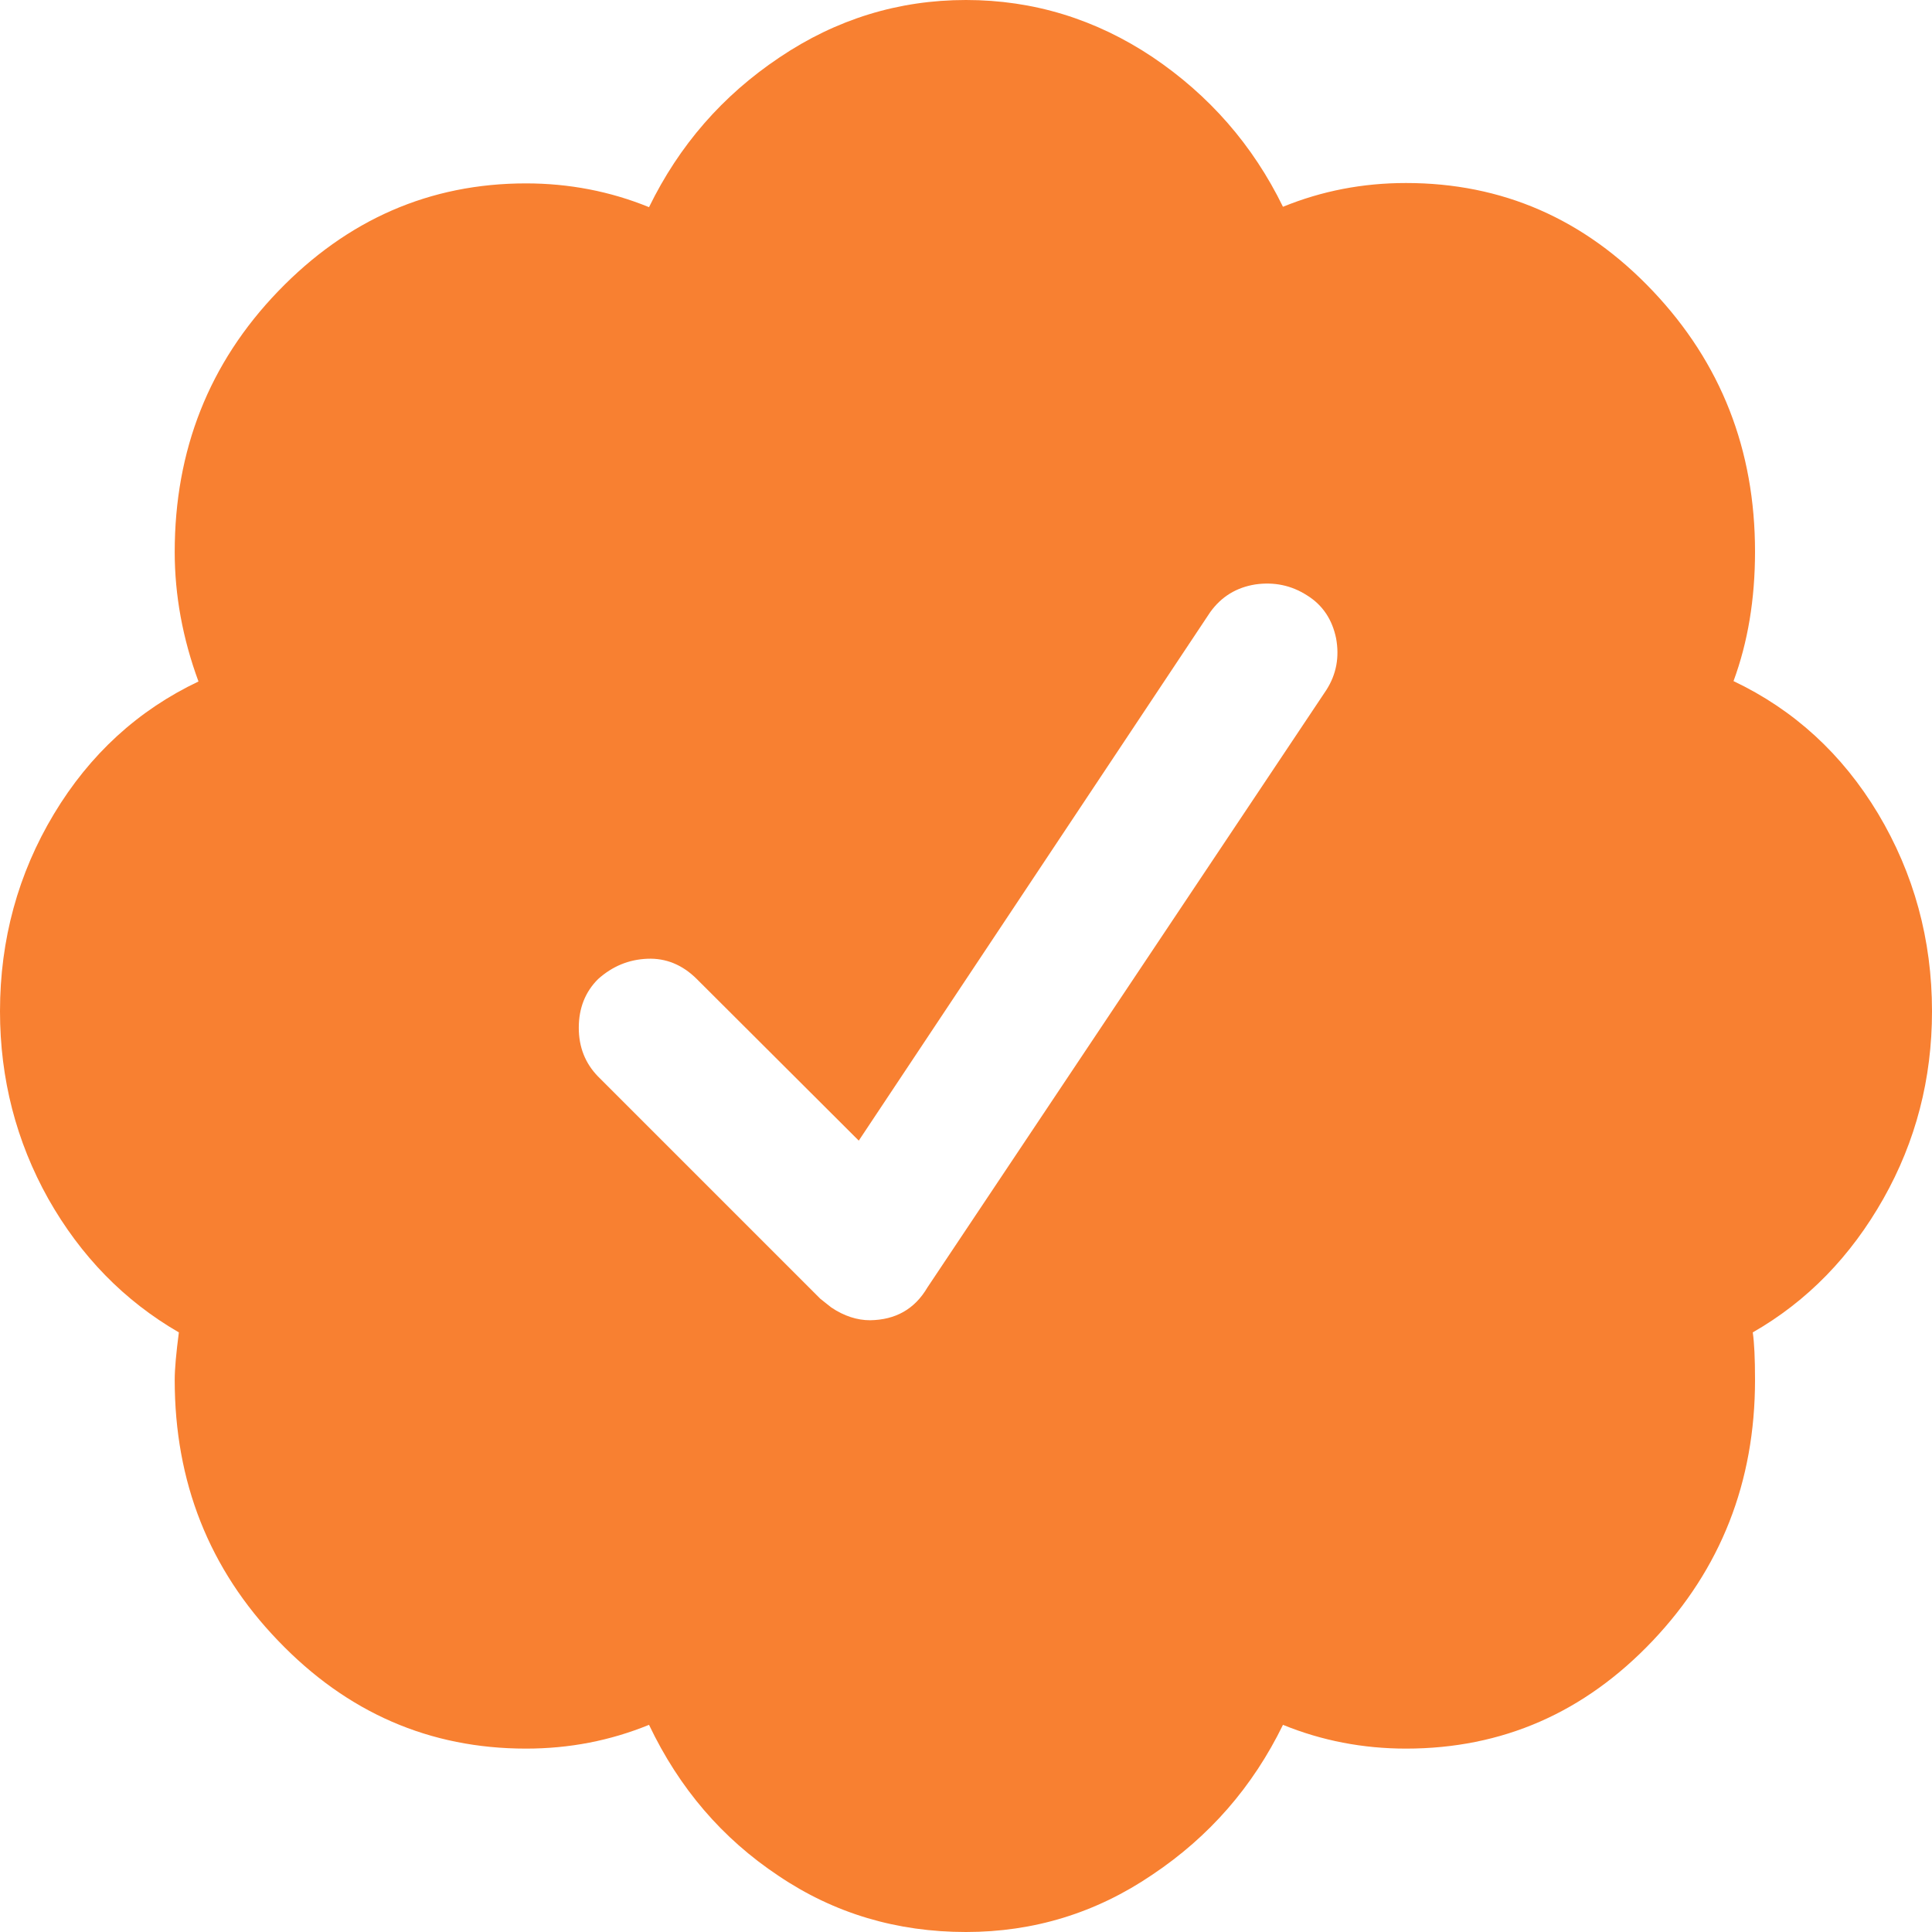
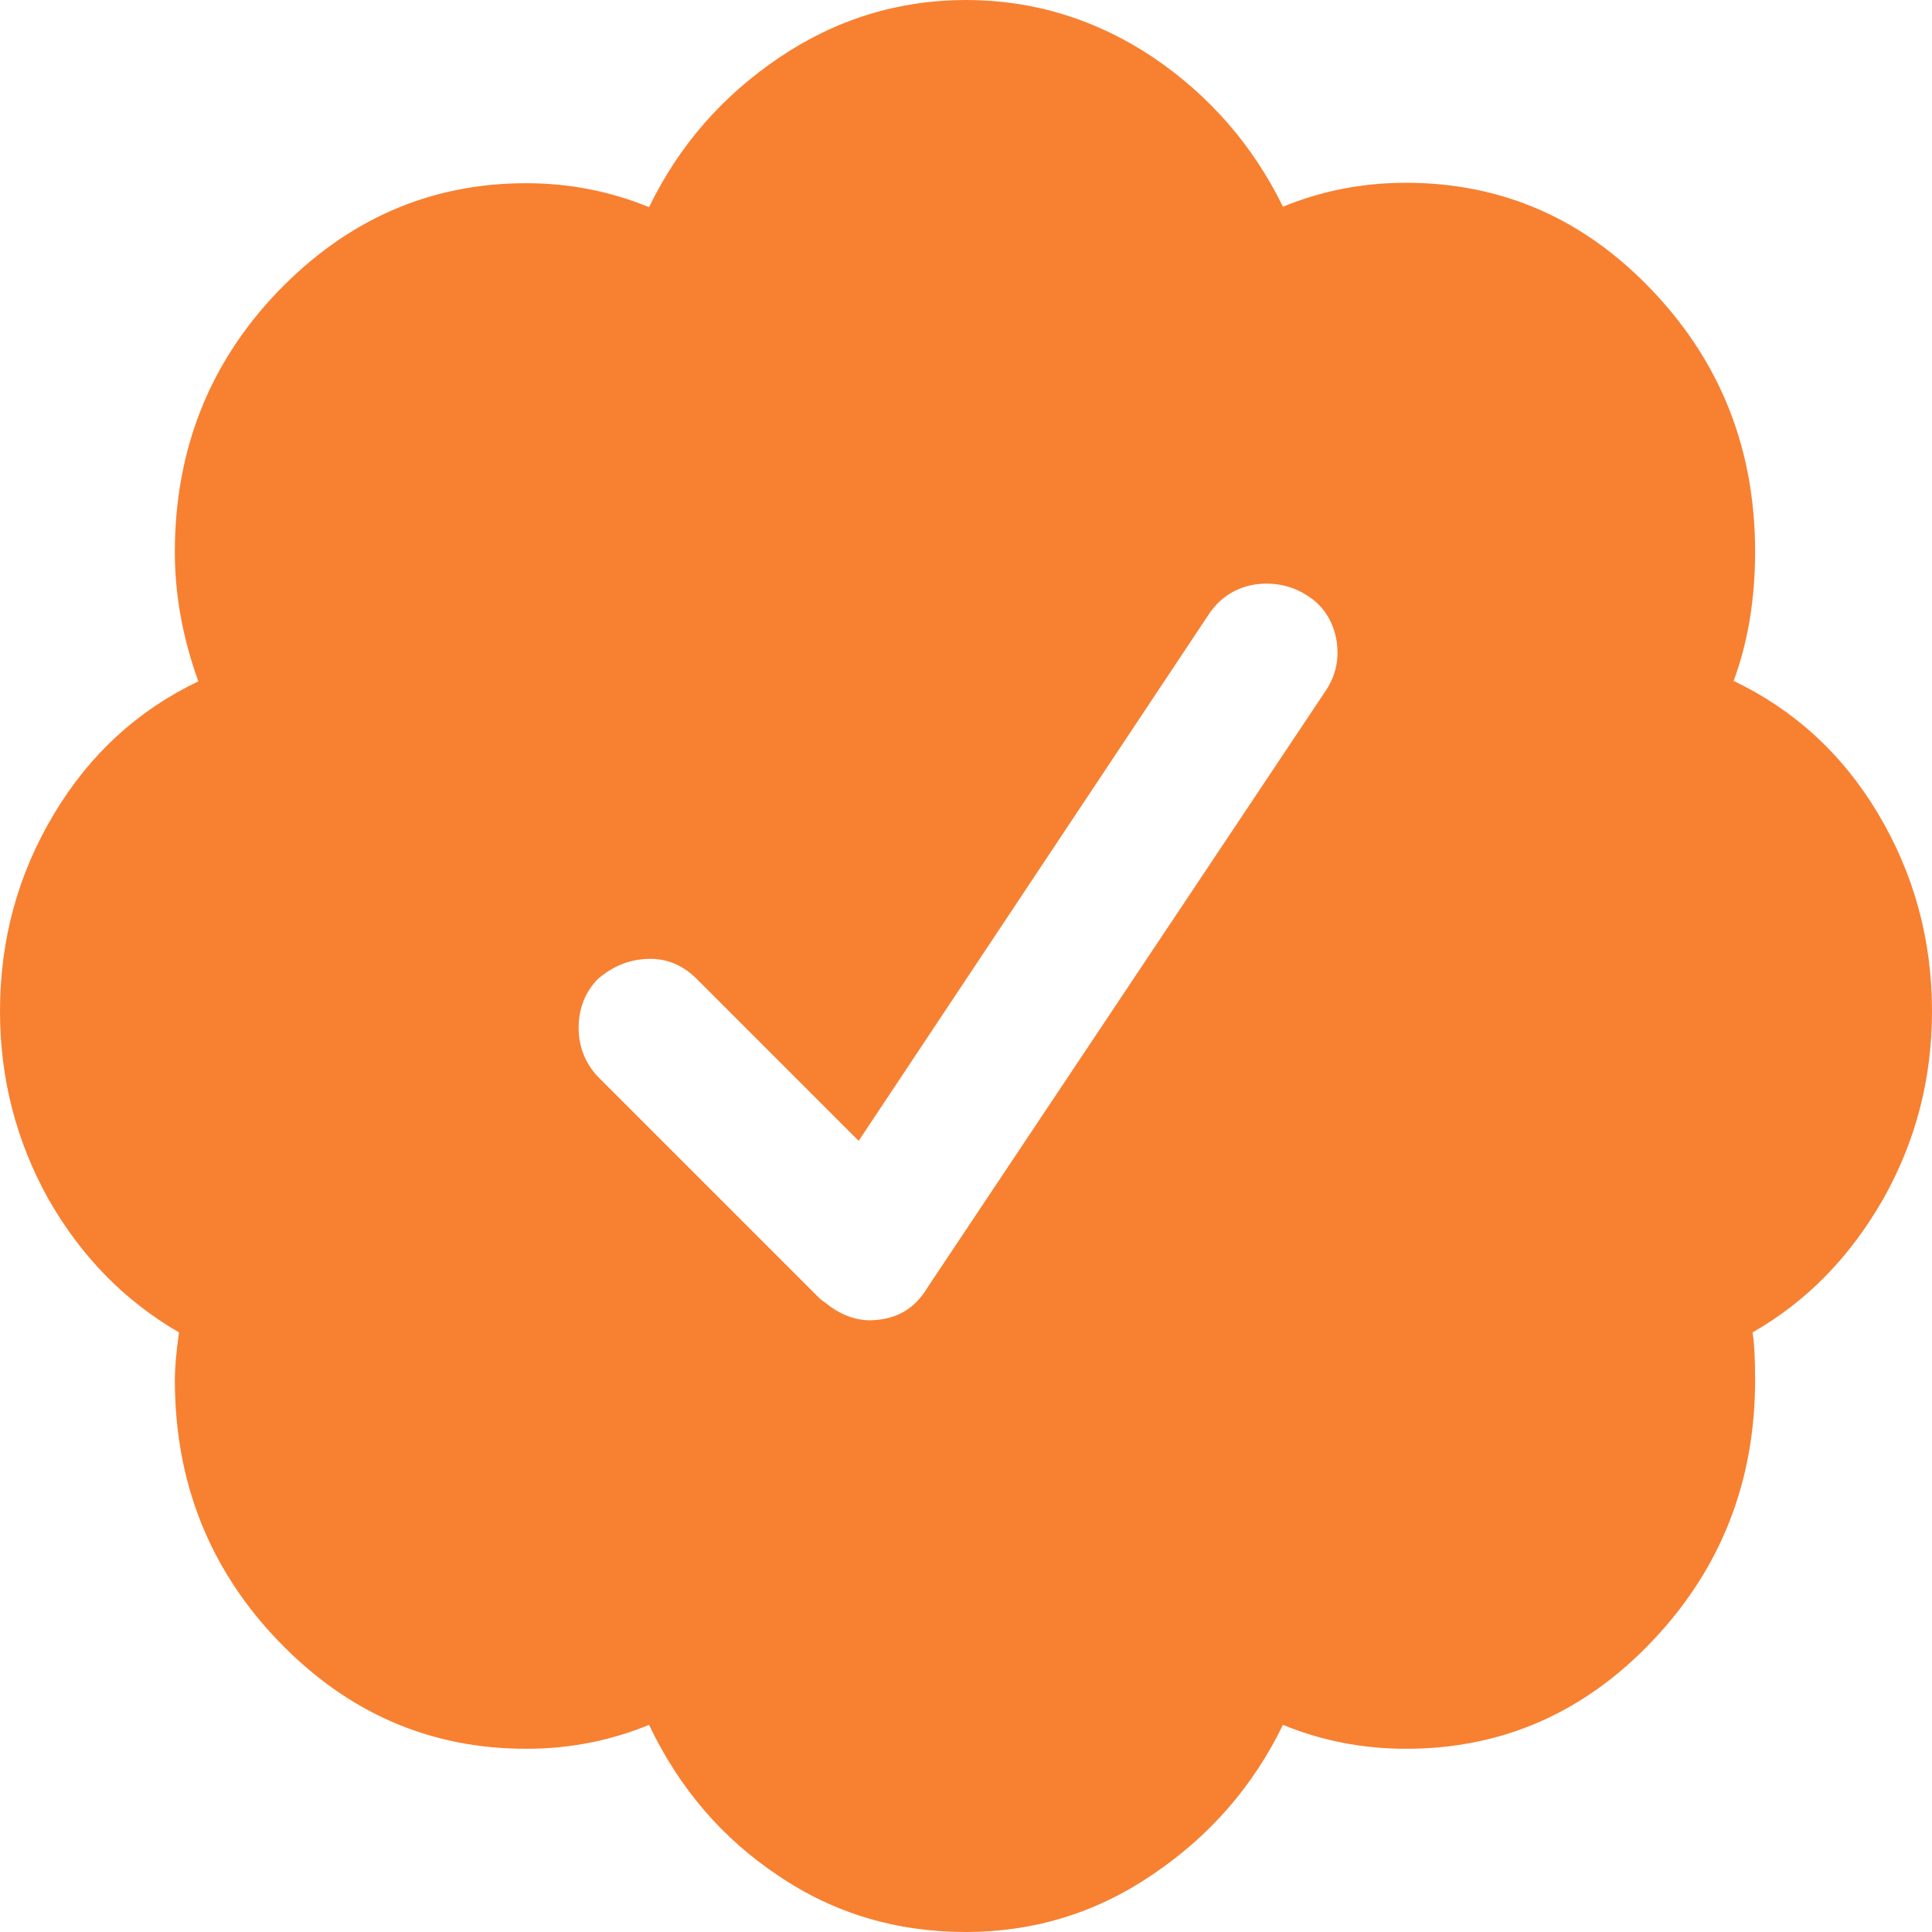
- <svg xmlns="http://www.w3.org/2000/svg" height="512" width="512" style="">
-   <rect id="backgroundrect" width="100%" height="100%" x="0" y="0" fill="none" stroke="none" />
-   <g class="currentLayer" style="">
-     <path d="M 512 268 C 512 285.9 507.7 302.5 499.1 317.7 C 490.5 332.9 479 344.8 464.5 353.1 C 464.9 355.8 465.1 360 465.1 365.7 C 465.1 392.8 456 415.8 438 434.8 C 419.9 453.9 398.1 463.4 372.6 463.4 C 361.2 463.4 350.3 461.3 340 457.1 C 332 473.5 320.5 486.7 305.4 496.8 C 290.4 507 273.9 512 256 512 C 237.7 512 221.1 507.1 206.3 497.1 C 191.4 487.2 180 473.9 172 457.1 C 161.7 461.3 150.9 463.4 139.4 463.4 C 113.9 463.4 92 453.9 73.7 434.8 C 55.4 415.8 46.3 392.7 46.3 365.7 C 46.3 362.7 46.7 358.5 47.4 353.1 C 32.9 344.7 21.4 332.9 12.8 317.7 C 4.3 302.5 0 285.9 0 268 C 0 249 4.8 231.5 14.3 215.7 C 23.8 199.9 36.6 188.2 52.6 180.6 C 48.4 169.2 46.3 157.7 46.3 146.3 C 46.3 119.3 55.4 96.2 73.7 77.2 C 92 58.2 113.9 48.6 139.4 48.6 C 150.8 48.6 161.7 50.7 172 54.9 C 180 38.5 191.5 25.3 206.6 15.2 C 221.6 5.1 238.1 0 256 0 C 273.9 0 290.4 5.1 305.4 15.1 C 320.4 25.2 332 38.4 340 54.8 C 350.3 50.6 361.1 48.5 372.6 48.5 C 398.1 48.5 419.9 58 438 77.1 C 456.1 96.2 465.1 119.2 465.1 146.2 C 465.1 158.8 463.2 170.2 459.4 180.5 C 475.4 188.1 488.2 199.8 497.7 215.6 C 507.2 231.5 512 249 512 268 L 512 268 Z" id="svg_1" class="" fill-opacity="1" fill="#f88031" />
-     <path d="M 245.783 341.179 L 351.483 182.879 C 354.183 178.679 354.983 174.079 354.083 169.179 C 353.083 164.279 350.583 160.379 346.383 157.779 C 342.183 155.079 337.583 154.179 332.683 154.879 C 327.683 155.679 323.683 158.079 320.683 162.279 L 227.583 302.279 L 184.683 259.479 C 180.883 255.679 176.483 253.879 171.583 254.079 C 166.583 254.279 162.283 256.079 158.483 259.479 C 155.083 262.879 153.383 267.179 153.383 272.379 C 153.383 277.479 155.083 281.779 158.483 285.279 L 217.383 344.179 L 220.283 346.479 C 223.683 348.779 227.183 349.879 230.583 349.879 C 237.283 349.779 242.383 346.979 245.783 341.179 Z" id="path-1" class="" fill-opacity="1" style="fill: rgb(255, 255, 255);" />
+ <svg xmlns="http://www.w3.org/2000/svg" width="18px" height="18px" viewBox="0 0 18 18" version="1.1">
+   <g id="surface1">
+     <path style=" stroke:none;fill-rule:nonzero;fill:rgb(97.255%,50.196%,19.216%);fill-opacity:1;" d="M 18 9.422 C 18 10.051 17.848 10.633 17.547 11.168 C 17.242 11.703 16.84 12.121 16.328 12.414 C 16.344 12.508 16.352 12.656 16.352 12.855 C 16.352 13.809 16.031 14.617 15.398 15.285 C 14.762 15.957 13.996 16.293 13.098 16.293 C 12.699 16.293 12.316 16.219 11.953 16.07 C 11.672 16.648 11.266 17.109 10.738 17.465 C 10.211 17.824 9.629 18 9 18 C 8.355 18 7.773 17.828 7.254 17.477 C 6.73 17.129 6.328 16.66 6.047 16.07 C 5.684 16.219 5.305 16.293 4.902 16.293 C 4.004 16.293 3.234 15.957 2.59 15.285 C 1.949 14.617 1.629 13.805 1.629 12.855 C 1.629 12.75 1.641 12.602 1.668 12.414 C 1.156 12.117 0.754 11.703 0.449 11.168 C 0.152 10.633 0 10.051 0 9.422 C 0 8.754 0.168 8.141 0.504 7.582 C 0.836 7.027 1.285 6.617 1.848 6.348 C 1.703 5.949 1.629 5.543 1.629 5.145 C 1.629 4.195 1.949 3.383 2.59 2.715 C 3.234 2.047 4.004 1.707 4.902 1.707 C 5.301 1.707 5.684 1.781 6.047 1.93 C 6.328 1.352 6.734 0.891 7.262 0.535 C 7.789 0.18 8.371 0 9 0 C 9.629 0 10.211 0.18 10.738 0.531 C 11.266 0.887 11.672 1.352 11.953 1.926 C 12.316 1.777 12.695 1.703 13.098 1.703 C 13.996 1.703 14.762 2.039 15.398 2.711 C 16.035 3.383 16.352 4.191 16.352 5.141 C 16.352 5.582 16.285 5.984 16.152 6.344 C 16.715 6.613 17.164 7.023 17.496 7.578 C 17.832 8.141 18 8.754 18 9.422 Z M 18 9.422 " />
+     <path style=" stroke:none;fill-rule:nonzero;fill:rgb(100%,100%,100%);fill-opacity:1;" d="M 8.641 11.996 L 12.355 6.43 C 12.453 6.281 12.48 6.121 12.449 5.949 C 12.414 5.777 12.324 5.637 12.176 5.547 C 12.031 5.453 11.867 5.422 11.695 5.445 C 11.52 5.473 11.379 5.559 11.273 5.707 L 8 10.629 L 6.492 9.121 C 6.359 8.988 6.203 8.926 6.031 8.934 C 5.855 8.941 5.707 9.004 5.57 9.121 C 5.453 9.242 5.391 9.395 5.391 9.574 C 5.391 9.754 5.453 9.906 5.57 10.031 L 7.641 12.102 L 7.746 12.18 C 7.863 12.262 7.988 12.301 8.105 12.301 C 8.344 12.297 8.52 12.199 8.641 11.996 Z M 8.641 11.996 " />
  </g>
</svg>
